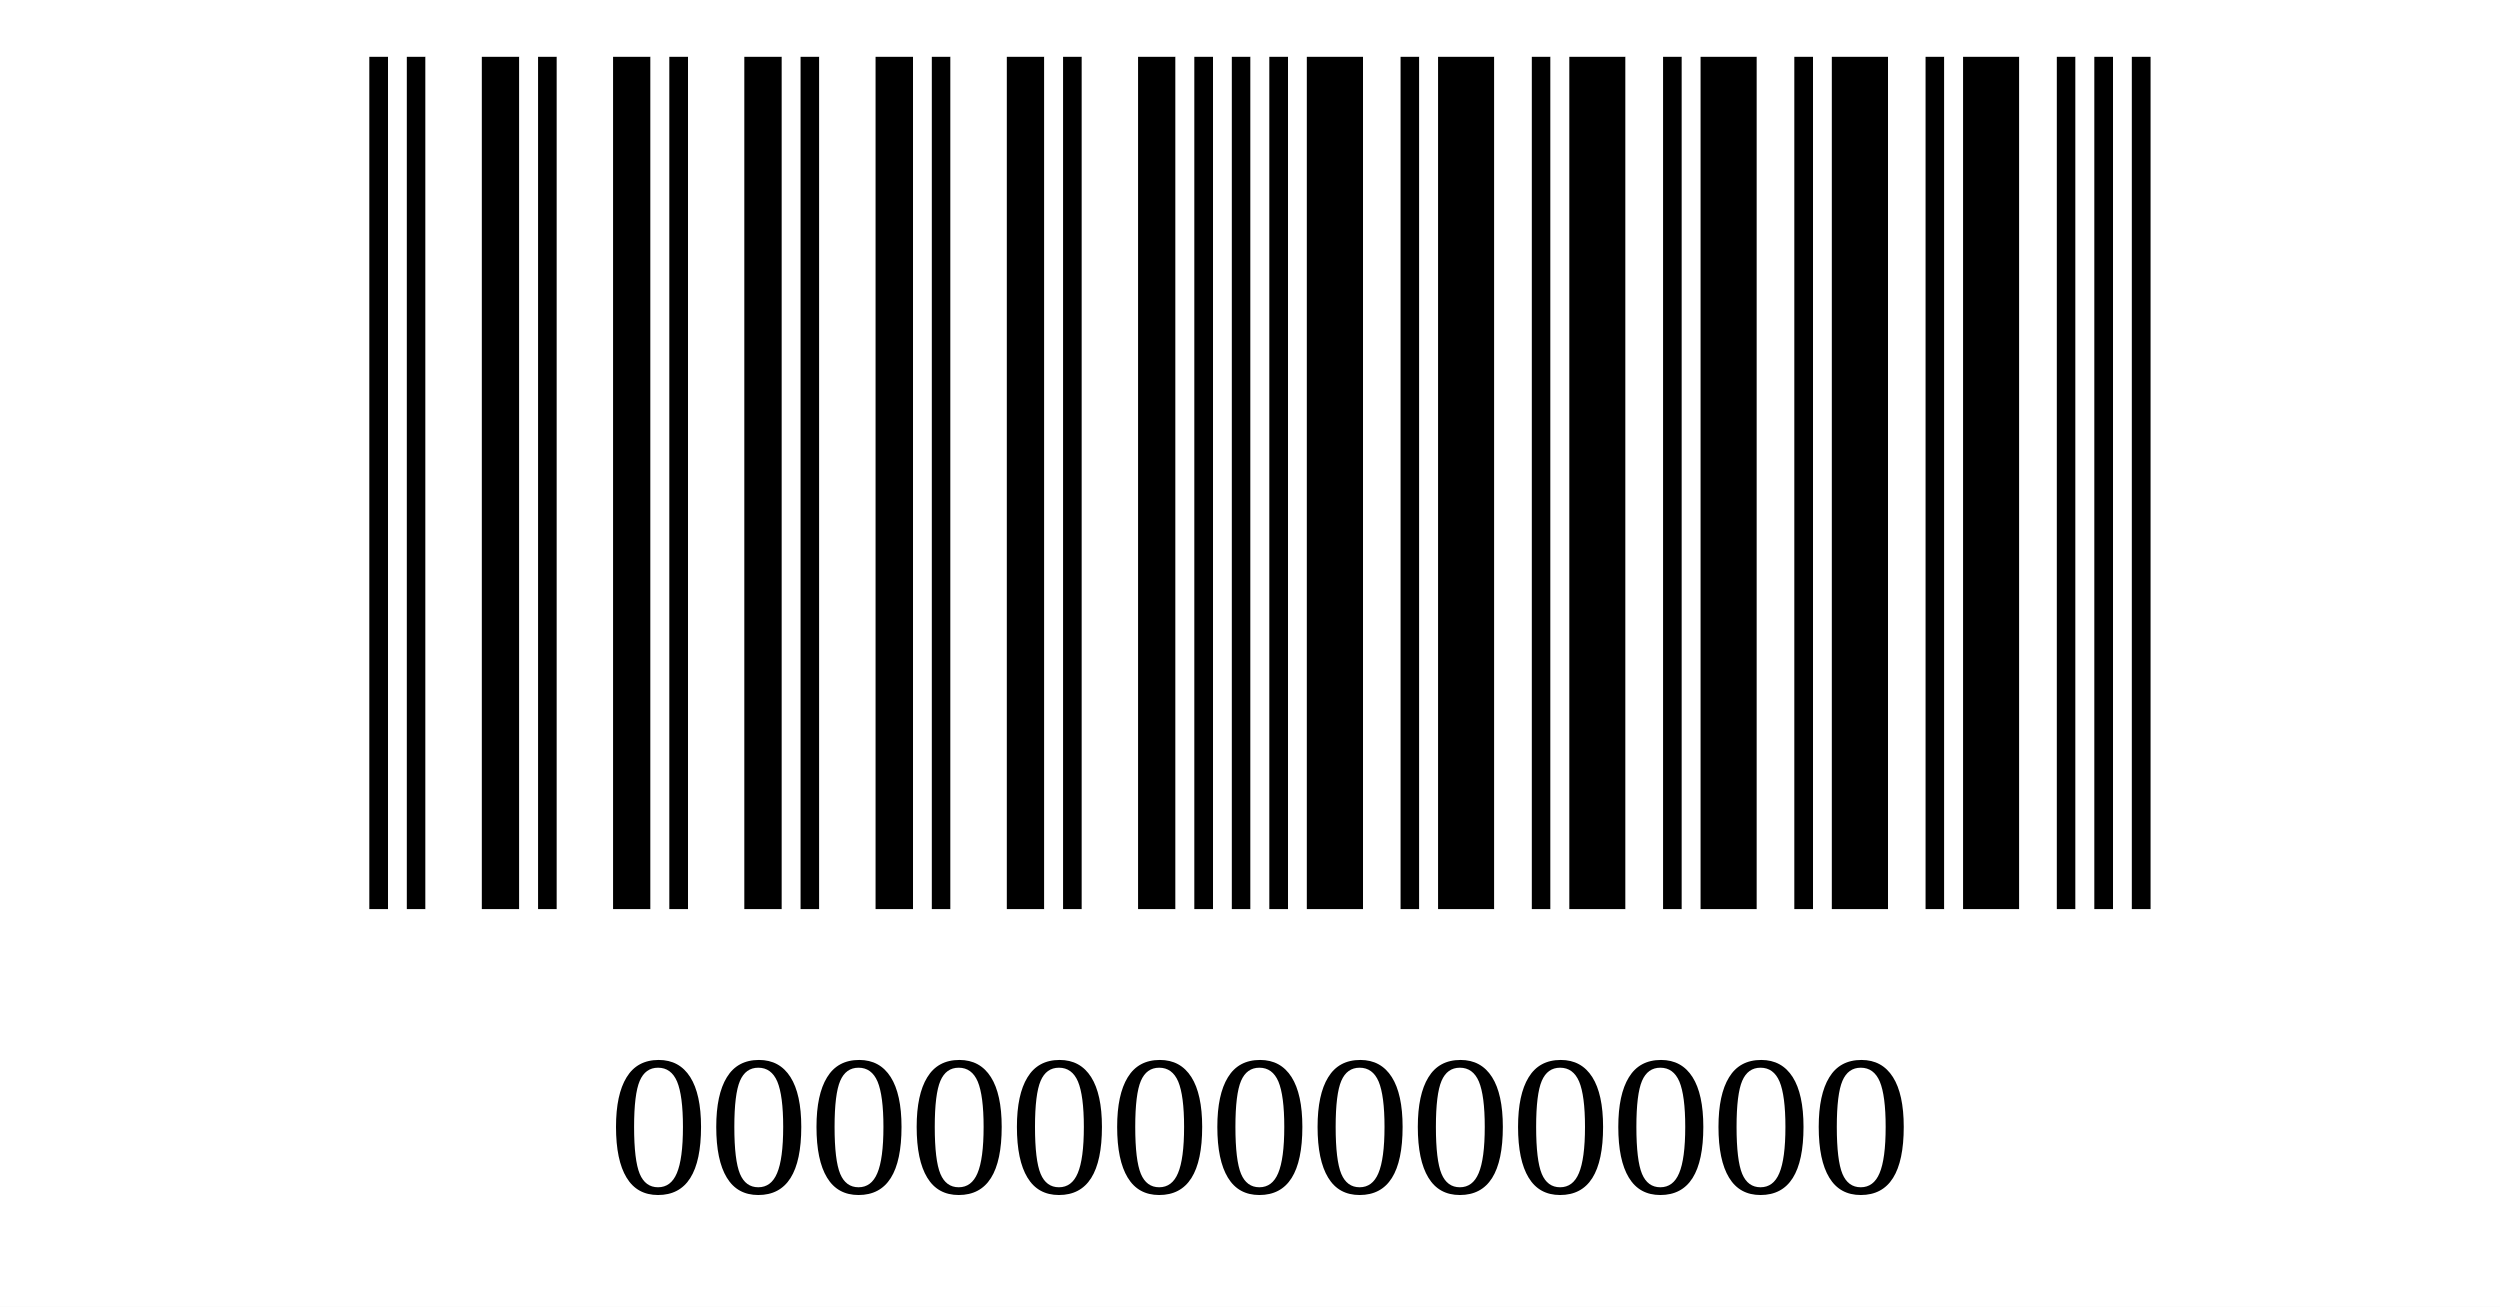
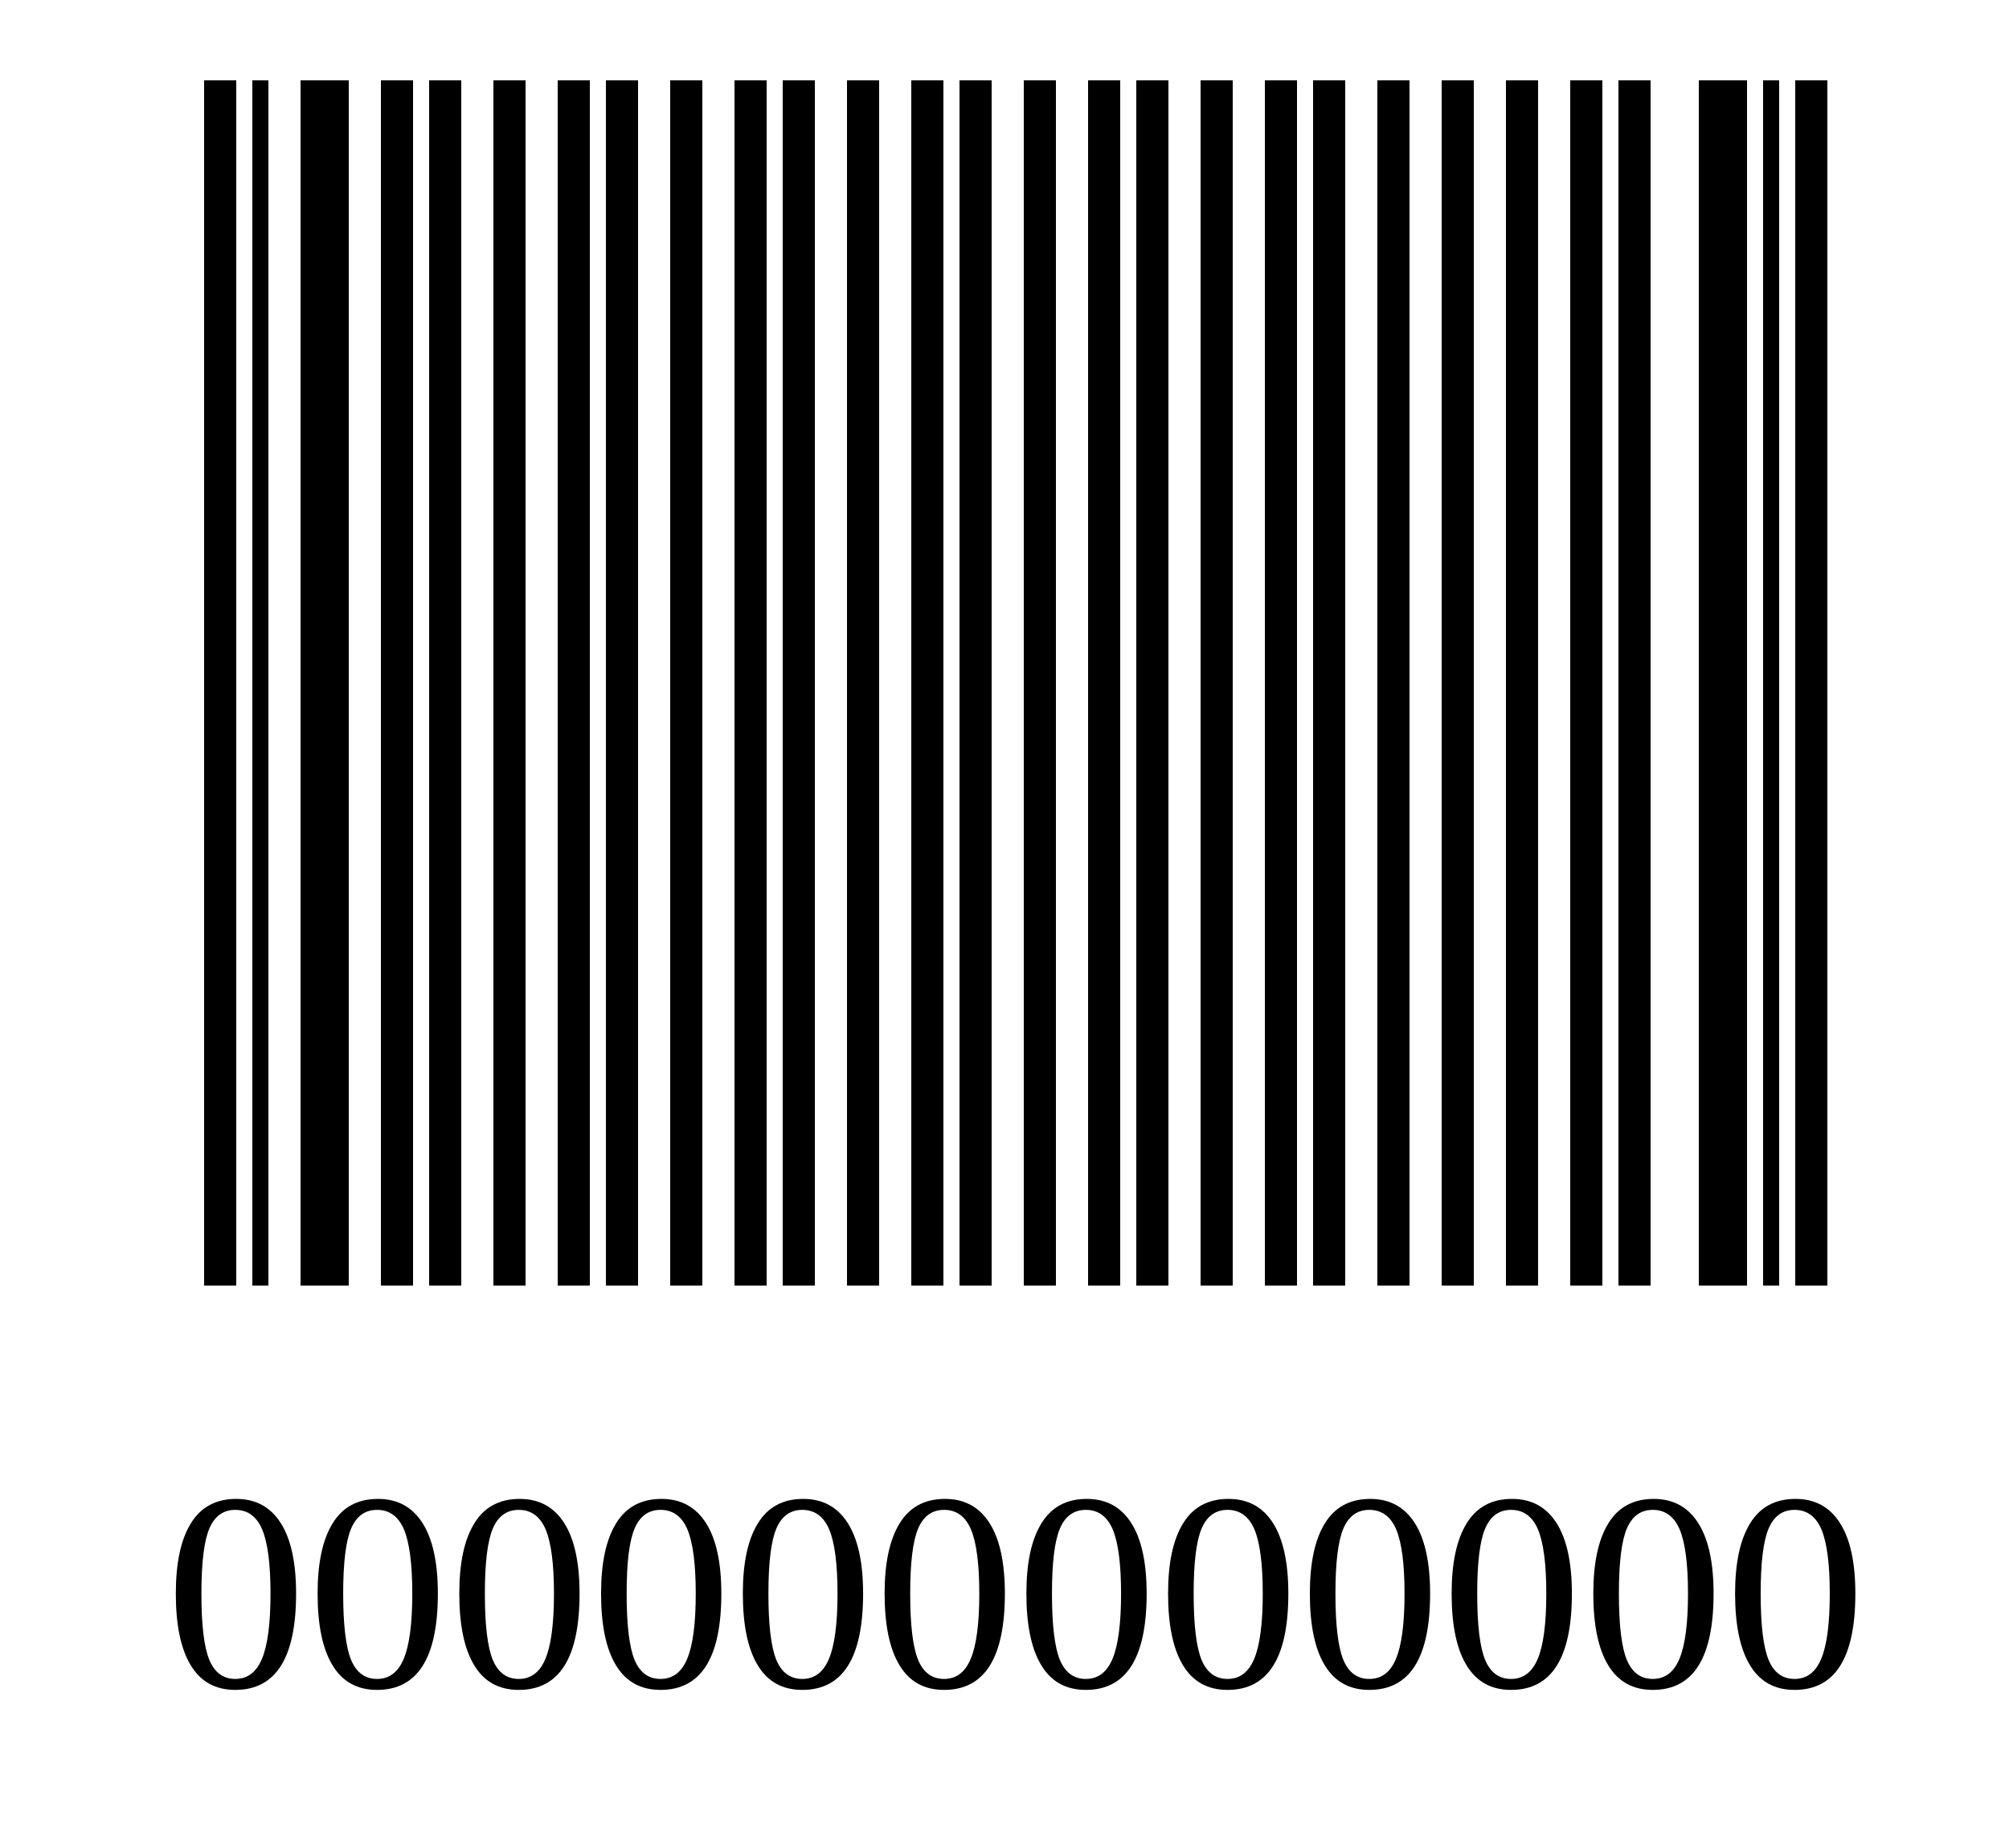
- <svg xmlns="http://www.w3.org/2000/svg" height="23.000mm" version="1.1" width="44.000mm">
+ <svg xmlns="http://www.w3.org/2000/svg" height="23.000mm" version="1.1" width="25.000mm">
  <g id="barcode_group">
    <rect height="100%" style="fill:white" width="100%" />
-     <rect height="15.000mm" style="fill:black;" width="0.330mm" x="6.500mm" y="1.000mm" />
-     <rect height="15.000mm" style="fill:white;" width="0.330mm" x="6.830mm" y="1.000mm" />
-     <rect height="15.000mm" style="fill:black;" width="0.330mm" x="7.160mm" y="1.000mm" />
-     <rect height="15.000mm" style="fill:white;" width="0.990mm" x="7.490mm" y="1.000mm" />
-     <rect height="15.000mm" style="fill:black;" width="0.660mm" x="8.480mm" y="1.000mm" />
-     <rect height="15.000mm" style="fill:white;" width="0.330mm" x="9.140mm" y="1.000mm" />
-     <rect height="15.000mm" style="fill:black;" width="0.330mm" x="9.470mm" y="1.000mm" />
-     <rect height="15.000mm" style="fill:white;" width="0.990mm" x="9.800mm" y="1.000mm" />
-     <rect height="15.000mm" style="fill:black;" width="0.660mm" x="10.790mm" y="1.000mm" />
-     <rect height="15.000mm" style="fill:white;" width="0.330mm" x="11.450mm" y="1.000mm" />
-     <rect height="15.000mm" style="fill:black;" width="0.330mm" x="11.780mm" y="1.000mm" />
-     <rect height="15.000mm" style="fill:white;" width="0.990mm" x="12.110mm" y="1.000mm" />
-     <rect height="15.000mm" style="fill:black;" width="0.660mm" x="13.100mm" y="1.000mm" />
-     <rect height="15.000mm" style="fill:white;" width="0.330mm" x="13.760mm" y="1.000mm" />
-     <rect height="15.000mm" style="fill:black;" width="0.330mm" x="14.090mm" y="1.000mm" />
-     <rect height="15.000mm" style="fill:white;" width="0.990mm" x="14.420mm" y="1.000mm" />
-     <rect height="15.000mm" style="fill:black;" width="0.660mm" x="15.410mm" y="1.000mm" />
-     <rect height="15.000mm" style="fill:white;" width="0.330mm" x="16.070mm" y="1.000mm" />
-     <rect height="15.000mm" style="fill:black;" width="0.330mm" x="16.400mm" y="1.000mm" />
-     <rect height="15.000mm" style="fill:white;" width="0.990mm" x="16.730mm" y="1.000mm" />
-     <rect height="15.000mm" style="fill:black;" width="0.660mm" x="17.720mm" y="1.000mm" />
-     <rect height="15.000mm" style="fill:white;" width="0.330mm" x="18.380mm" y="1.000mm" />
-     <rect height="15.000mm" style="fill:black;" width="0.330mm" x="18.710mm" y="1.000mm" />
-     <rect height="15.000mm" style="fill:white;" width="0.990mm" x="19.040mm" y="1.000mm" />
-     <rect height="15.000mm" style="fill:black;" width="0.660mm" x="20.030mm" y="1.000mm" />
-     <rect height="15.000mm" style="fill:white;" width="0.330mm" x="20.690mm" y="1.000mm" />
-     <rect height="15.000mm" style="fill:black;" width="0.330mm" x="21.020mm" y="1.000mm" />
-     <rect height="15.000mm" style="fill:white;" width="0.330mm" x="21.350mm" y="1.000mm" />
-     <rect height="15.000mm" style="fill:black;" width="0.330mm" x="21.680mm" y="1.000mm" />
-     <rect height="15.000mm" style="fill:white;" width="0.330mm" x="22.010mm" y="1.000mm" />
-     <rect height="15.000mm" style="fill:black;" width="0.330mm" x="22.340mm" y="1.000mm" />
-     <rect height="15.000mm" style="fill:white;" width="0.330mm" x="22.670mm" y="1.000mm" />
-     <rect height="15.000mm" style="fill:black;" width="0.990mm" x="23.000mm" y="1.000mm" />
-     <rect height="15.000mm" style="fill:white;" width="0.660mm" x="23.990mm" y="1.000mm" />
-     <rect height="15.000mm" style="fill:black;" width="0.330mm" x="24.650mm" y="1.000mm" />
-     <rect height="15.000mm" style="fill:white;" width="0.330mm" x="24.980mm" y="1.000mm" />
-     <rect height="15.000mm" style="fill:black;" width="0.990mm" x="25.310mm" y="1.000mm" />
-     <rect height="15.000mm" style="fill:white;" width="0.660mm" x="26.300mm" y="1.000mm" />
-     <rect height="15.000mm" style="fill:black;" width="0.330mm" x="26.960mm" y="1.000mm" />
-     <rect height="15.000mm" style="fill:white;" width="0.330mm" x="27.290mm" y="1.000mm" />
-     <rect height="15.000mm" style="fill:black;" width="0.990mm" x="27.620mm" y="1.000mm" />
-     <rect height="15.000mm" style="fill:white;" width="0.660mm" x="28.610mm" y="1.000mm" />
-     <rect height="15.000mm" style="fill:black;" width="0.330mm" x="29.270mm" y="1.000mm" />
-     <rect height="15.000mm" style="fill:white;" width="0.330mm" x="29.600mm" y="1.000mm" />
-     <rect height="15.000mm" style="fill:black;" width="0.990mm" x="29.930mm" y="1.000mm" />
-     <rect height="15.000mm" style="fill:white;" width="0.660mm" x="30.920mm" y="1.000mm" />
-     <rect height="15.000mm" style="fill:black;" width="0.330mm" x="31.580mm" y="1.000mm" />
-     <rect height="15.000mm" style="fill:white;" width="0.330mm" x="31.910mm" y="1.000mm" />
-     <rect height="15.000mm" style="fill:black;" width="0.990mm" x="32.240mm" y="1.000mm" />
-     <rect height="15.000mm" style="fill:white;" width="0.660mm" x="33.230mm" y="1.000mm" />
-     <rect height="15.000mm" style="fill:black;" width="0.330mm" x="33.890mm" y="1.000mm" />
-     <rect height="15.000mm" style="fill:white;" width="0.330mm" x="34.220mm" y="1.000mm" />
-     <rect height="15.000mm" style="fill:black;" width="0.990mm" x="34.550mm" y="1.000mm" />
-     <rect height="15.000mm" style="fill:white;" width="0.660mm" x="35.540mm" y="1.000mm" />
-     <rect height="15.000mm" style="fill:black;" width="0.330mm" x="36.200mm" y="1.000mm" />
-     <rect height="15.000mm" style="fill:white;" width="0.330mm" x="36.530mm" y="1.000mm" />
-     <rect height="15.000mm" style="fill:black;" width="0.330mm" x="36.860mm" y="1.000mm" />
-     <rect height="15.000mm" style="fill:white;" width="0.330mm" x="37.190mm" y="1.000mm" />
-     <rect height="15.000mm" style="fill:black;" width="0.330mm" x="37.520mm" y="1.000mm" />
-     <text style="fill:black;font-size:10pt;text-anchor:middle;" x="22.175mm" y="21.000mm">0000000000000</text>
+     <rect height="15.000mm" style="fill:black;" width="0.400mm" x="2.540mm" y="1.000mm" />
+     <rect height="15.000mm" style="fill:white;" width="0.200mm" x="2.940mm" y="1.000mm" />
+     <rect height="15.000mm" style="fill:black;" width="0.200mm" x="3.140mm" y="1.000mm" />
+     <rect height="15.000mm" style="fill:white;" width="0.400mm" x="3.340mm" y="1.000mm" />
+     <rect height="15.000mm" style="fill:black;" width="0.600mm" x="3.740mm" y="1.000mm" />
+     <rect height="15.000mm" style="fill:white;" width="0.400mm" x="4.340mm" y="1.000mm" />
+     <rect height="15.000mm" style="fill:black;" width="0.400mm" x="4.740mm" y="1.000mm" />
+     <rect height="15.000mm" style="fill:white;" width="0.200mm" x="5.140mm" y="1.000mm" />
+     <rect height="15.000mm" style="fill:black;" width="0.400mm" x="5.340mm" y="1.000mm" />
+     <rect height="15.000mm" style="fill:white;" width="0.400mm" x="5.740mm" y="1.000mm" />
+     <rect height="15.000mm" style="fill:black;" width="0.400mm" x="6.140mm" y="1.000mm" />
+     <rect height="15.000mm" style="fill:white;" width="0.400mm" x="6.540mm" y="1.000mm" />
+     <rect height="15.000mm" style="fill:black;" width="0.400mm" x="6.940mm" y="1.000mm" />
+     <rect height="15.000mm" style="fill:white;" width="0.200mm" x="7.340mm" y="1.000mm" />
+     <rect height="15.000mm" style="fill:black;" width="0.400mm" x="7.540mm" y="1.000mm" />
+     <rect height="15.000mm" style="fill:white;" width="0.400mm" x="7.940mm" y="1.000mm" />
+     <rect height="15.000mm" style="fill:black;" width="0.400mm" x="8.340mm" y="1.000mm" />
+     <rect height="15.000mm" style="fill:white;" width="0.400mm" x="8.740mm" y="1.000mm" />
+     <rect height="15.000mm" style="fill:black;" width="0.400mm" x="9.140mm" y="1.000mm" />
+     <rect height="15.000mm" style="fill:white;" width="0.200mm" x="9.540mm" y="1.000mm" />
+     <rect height="15.000mm" style="fill:black;" width="0.400mm" x="9.740mm" y="1.000mm" />
+     <rect height="15.000mm" style="fill:white;" width="0.400mm" x="10.140mm" y="1.000mm" />
+     <rect height="15.000mm" style="fill:black;" width="0.400mm" x="10.540mm" y="1.000mm" />
+     <rect height="15.000mm" style="fill:white;" width="0.400mm" x="10.940mm" y="1.000mm" />
+     <rect height="15.000mm" style="fill:black;" width="0.400mm" x="11.340mm" y="1.000mm" />
+     <rect height="15.000mm" style="fill:white;" width="0.200mm" x="11.740mm" y="1.000mm" />
+     <rect height="15.000mm" style="fill:black;" width="0.400mm" x="11.940mm" y="1.000mm" />
+     <rect height="15.000mm" style="fill:white;" width="0.400mm" x="12.340mm" y="1.000mm" />
+     <rect height="15.000mm" style="fill:black;" width="0.400mm" x="12.740mm" y="1.000mm" />
+     <rect height="15.000mm" style="fill:white;" width="0.400mm" x="13.140mm" y="1.000mm" />
+     <rect height="15.000mm" style="fill:black;" width="0.400mm" x="13.540mm" y="1.000mm" />
+     <rect height="15.000mm" style="fill:white;" width="0.200mm" x="13.940mm" y="1.000mm" />
+     <rect height="15.000mm" style="fill:black;" width="0.400mm" x="14.140mm" y="1.000mm" />
+     <rect height="15.000mm" style="fill:white;" width="0.400mm" x="14.540mm" y="1.000mm" />
+     <rect height="15.000mm" style="fill:black;" width="0.400mm" x="14.940mm" y="1.000mm" />
+     <rect height="15.000mm" style="fill:white;" width="0.400mm" x="15.340mm" y="1.000mm" />
+     <rect height="15.000mm" style="fill:black;" width="0.400mm" x="15.740mm" y="1.000mm" />
+     <rect height="15.000mm" style="fill:white;" width="0.200mm" x="16.140mm" y="1.000mm" />
+     <rect height="15.000mm" style="fill:black;" width="0.400mm" x="16.340mm" y="1.000mm" />
+     <rect height="15.000mm" style="fill:white;" width="0.400mm" x="16.740mm" y="1.000mm" />
+     <rect height="15.000mm" style="fill:black;" width="0.400mm" x="17.140mm" y="1.000mm" />
+     <rect height="15.000mm" style="fill:white;" width="0.400mm" x="17.540mm" y="1.000mm" />
+     <rect height="15.000mm" style="fill:black;" width="0.400mm" x="17.940mm" y="1.000mm" />
+     <rect height="15.000mm" style="fill:white;" width="0.400mm" x="18.340mm" y="1.000mm" />
+     <rect height="15.000mm" style="fill:black;" width="0.400mm" x="18.740mm" y="1.000mm" />
+     <rect height="15.000mm" style="fill:white;" width="0.400mm" x="19.140mm" y="1.000mm" />
+     <rect height="15.000mm" style="fill:black;" width="0.400mm" x="19.540mm" y="1.000mm" />
+     <rect height="15.000mm" style="fill:white;" width="0.200mm" x="19.940mm" y="1.000mm" />
+     <rect height="15.000mm" style="fill:black;" width="0.400mm" x="20.140mm" y="1.000mm" />
+     <rect height="15.000mm" style="fill:white;" width="0.600mm" x="20.540mm" y="1.000mm" />
+     <rect height="15.000mm" style="fill:black;" width="0.600mm" x="21.140mm" y="1.000mm" />
+     <rect height="15.000mm" style="fill:white;" width="0.200mm" x="21.740mm" y="1.000mm" />
+     <rect height="15.000mm" style="fill:black;" width="0.200mm" x="21.940mm" y="1.000mm" />
+     <rect height="15.000mm" style="fill:white;" width="0.200mm" x="22.140mm" y="1.000mm" />
+     <rect height="15.000mm" style="fill:black;" width="0.400mm" x="22.340mm" y="1.000mm" />
+     <text style="fill:black;font-size:10pt;text-anchor:middle;" x="12.640mm" y="21.000mm">000000000000</text>
  </g>
</svg>
